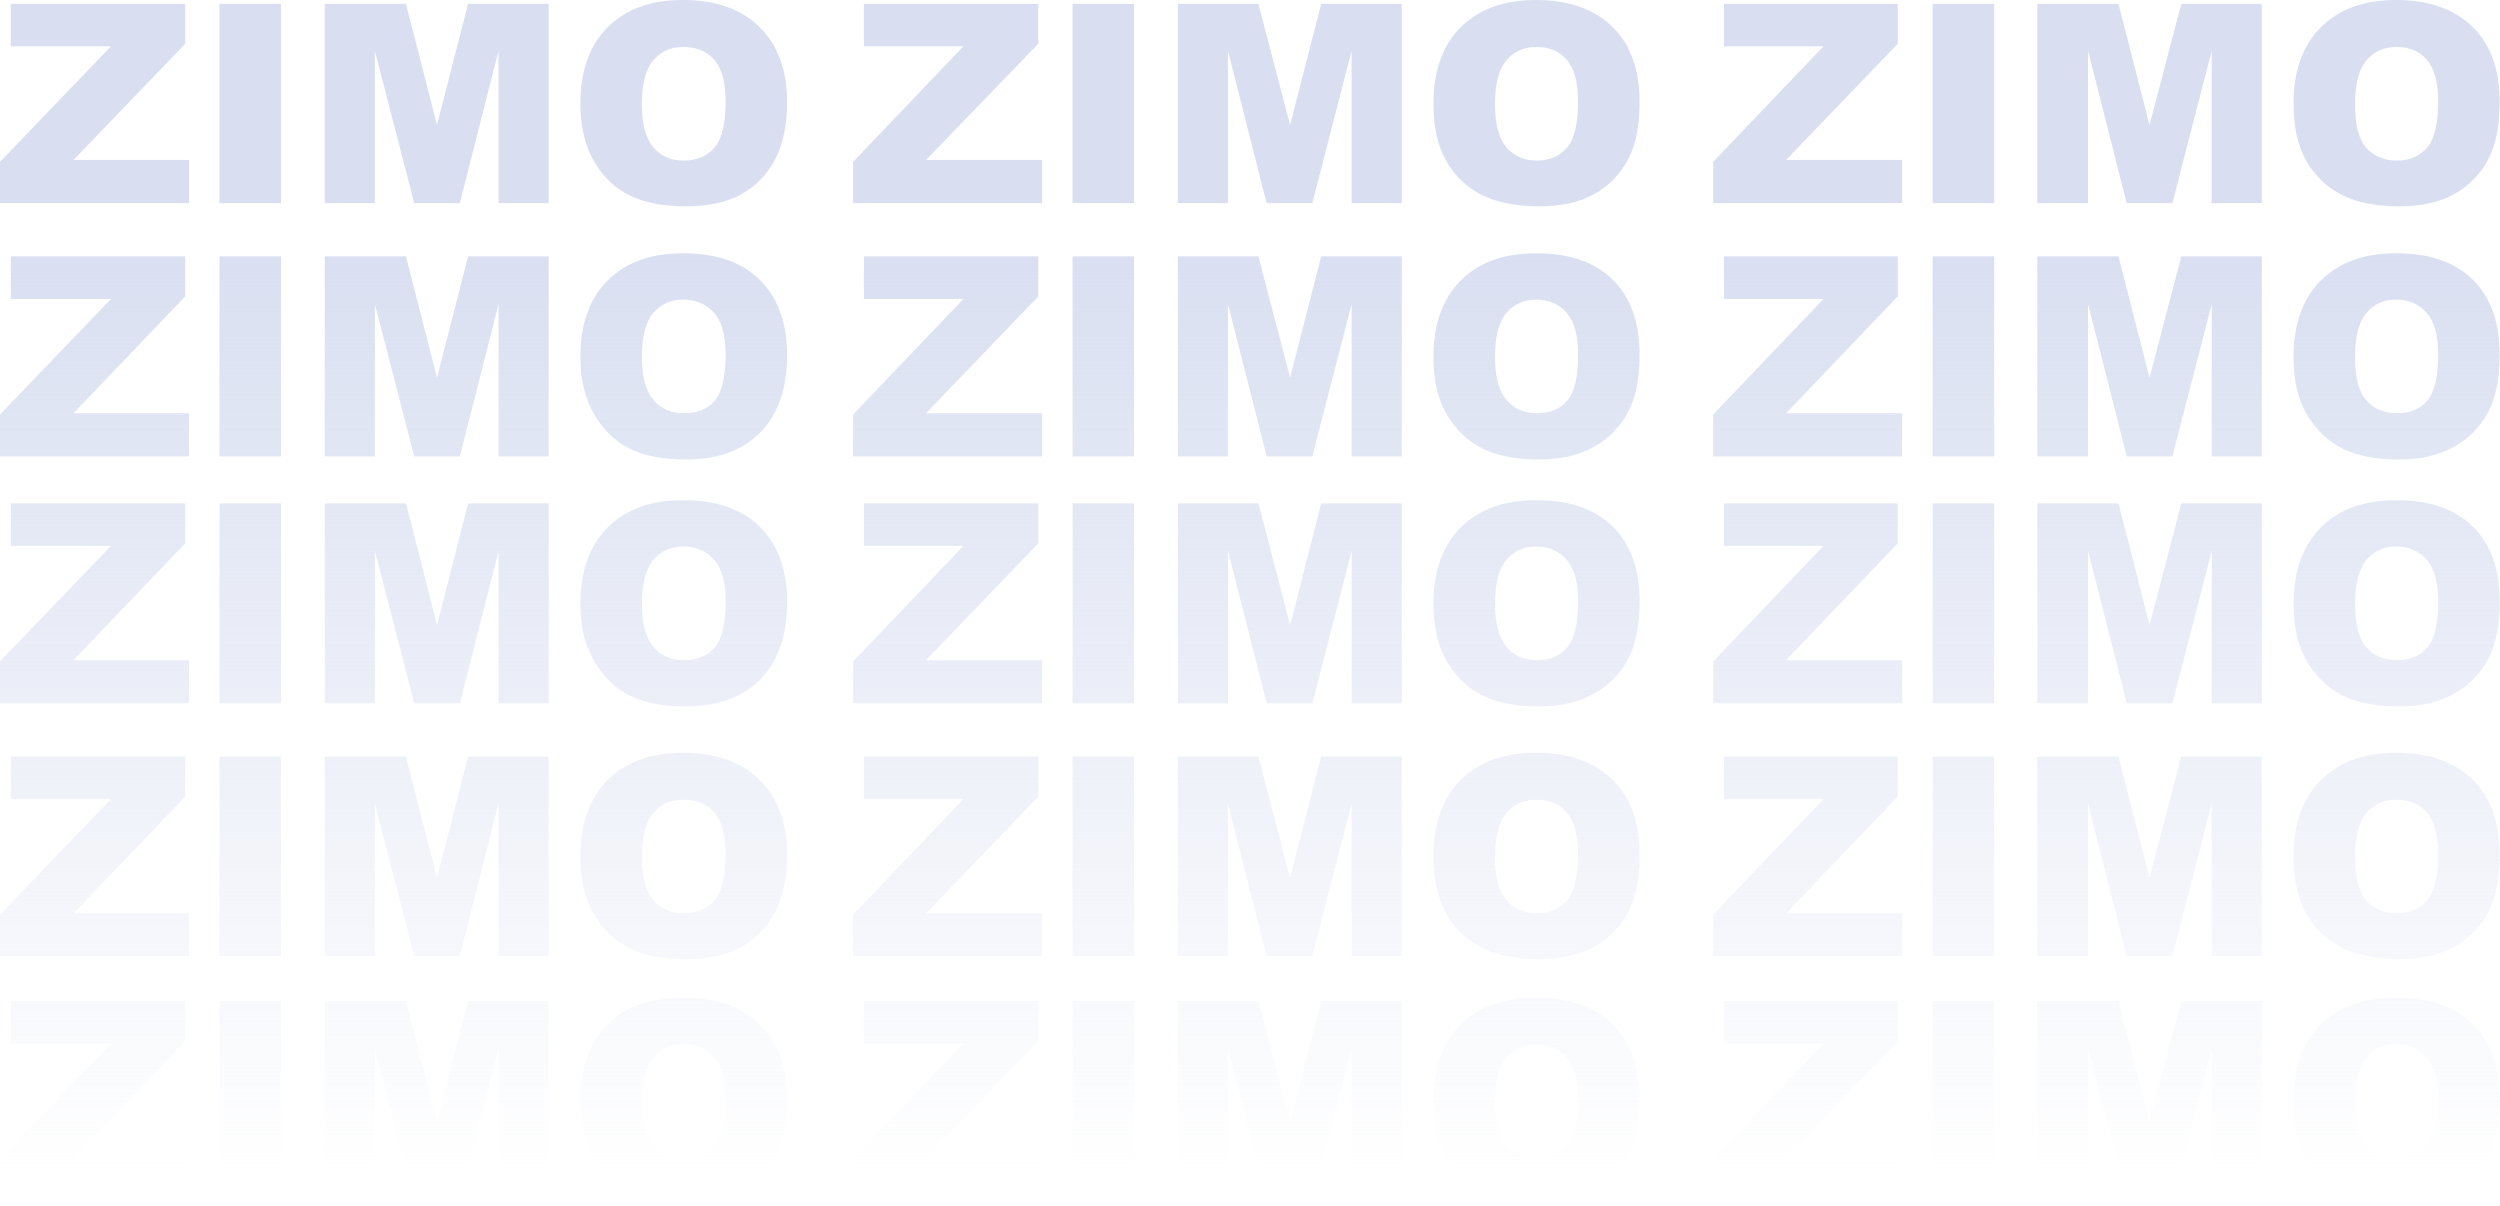
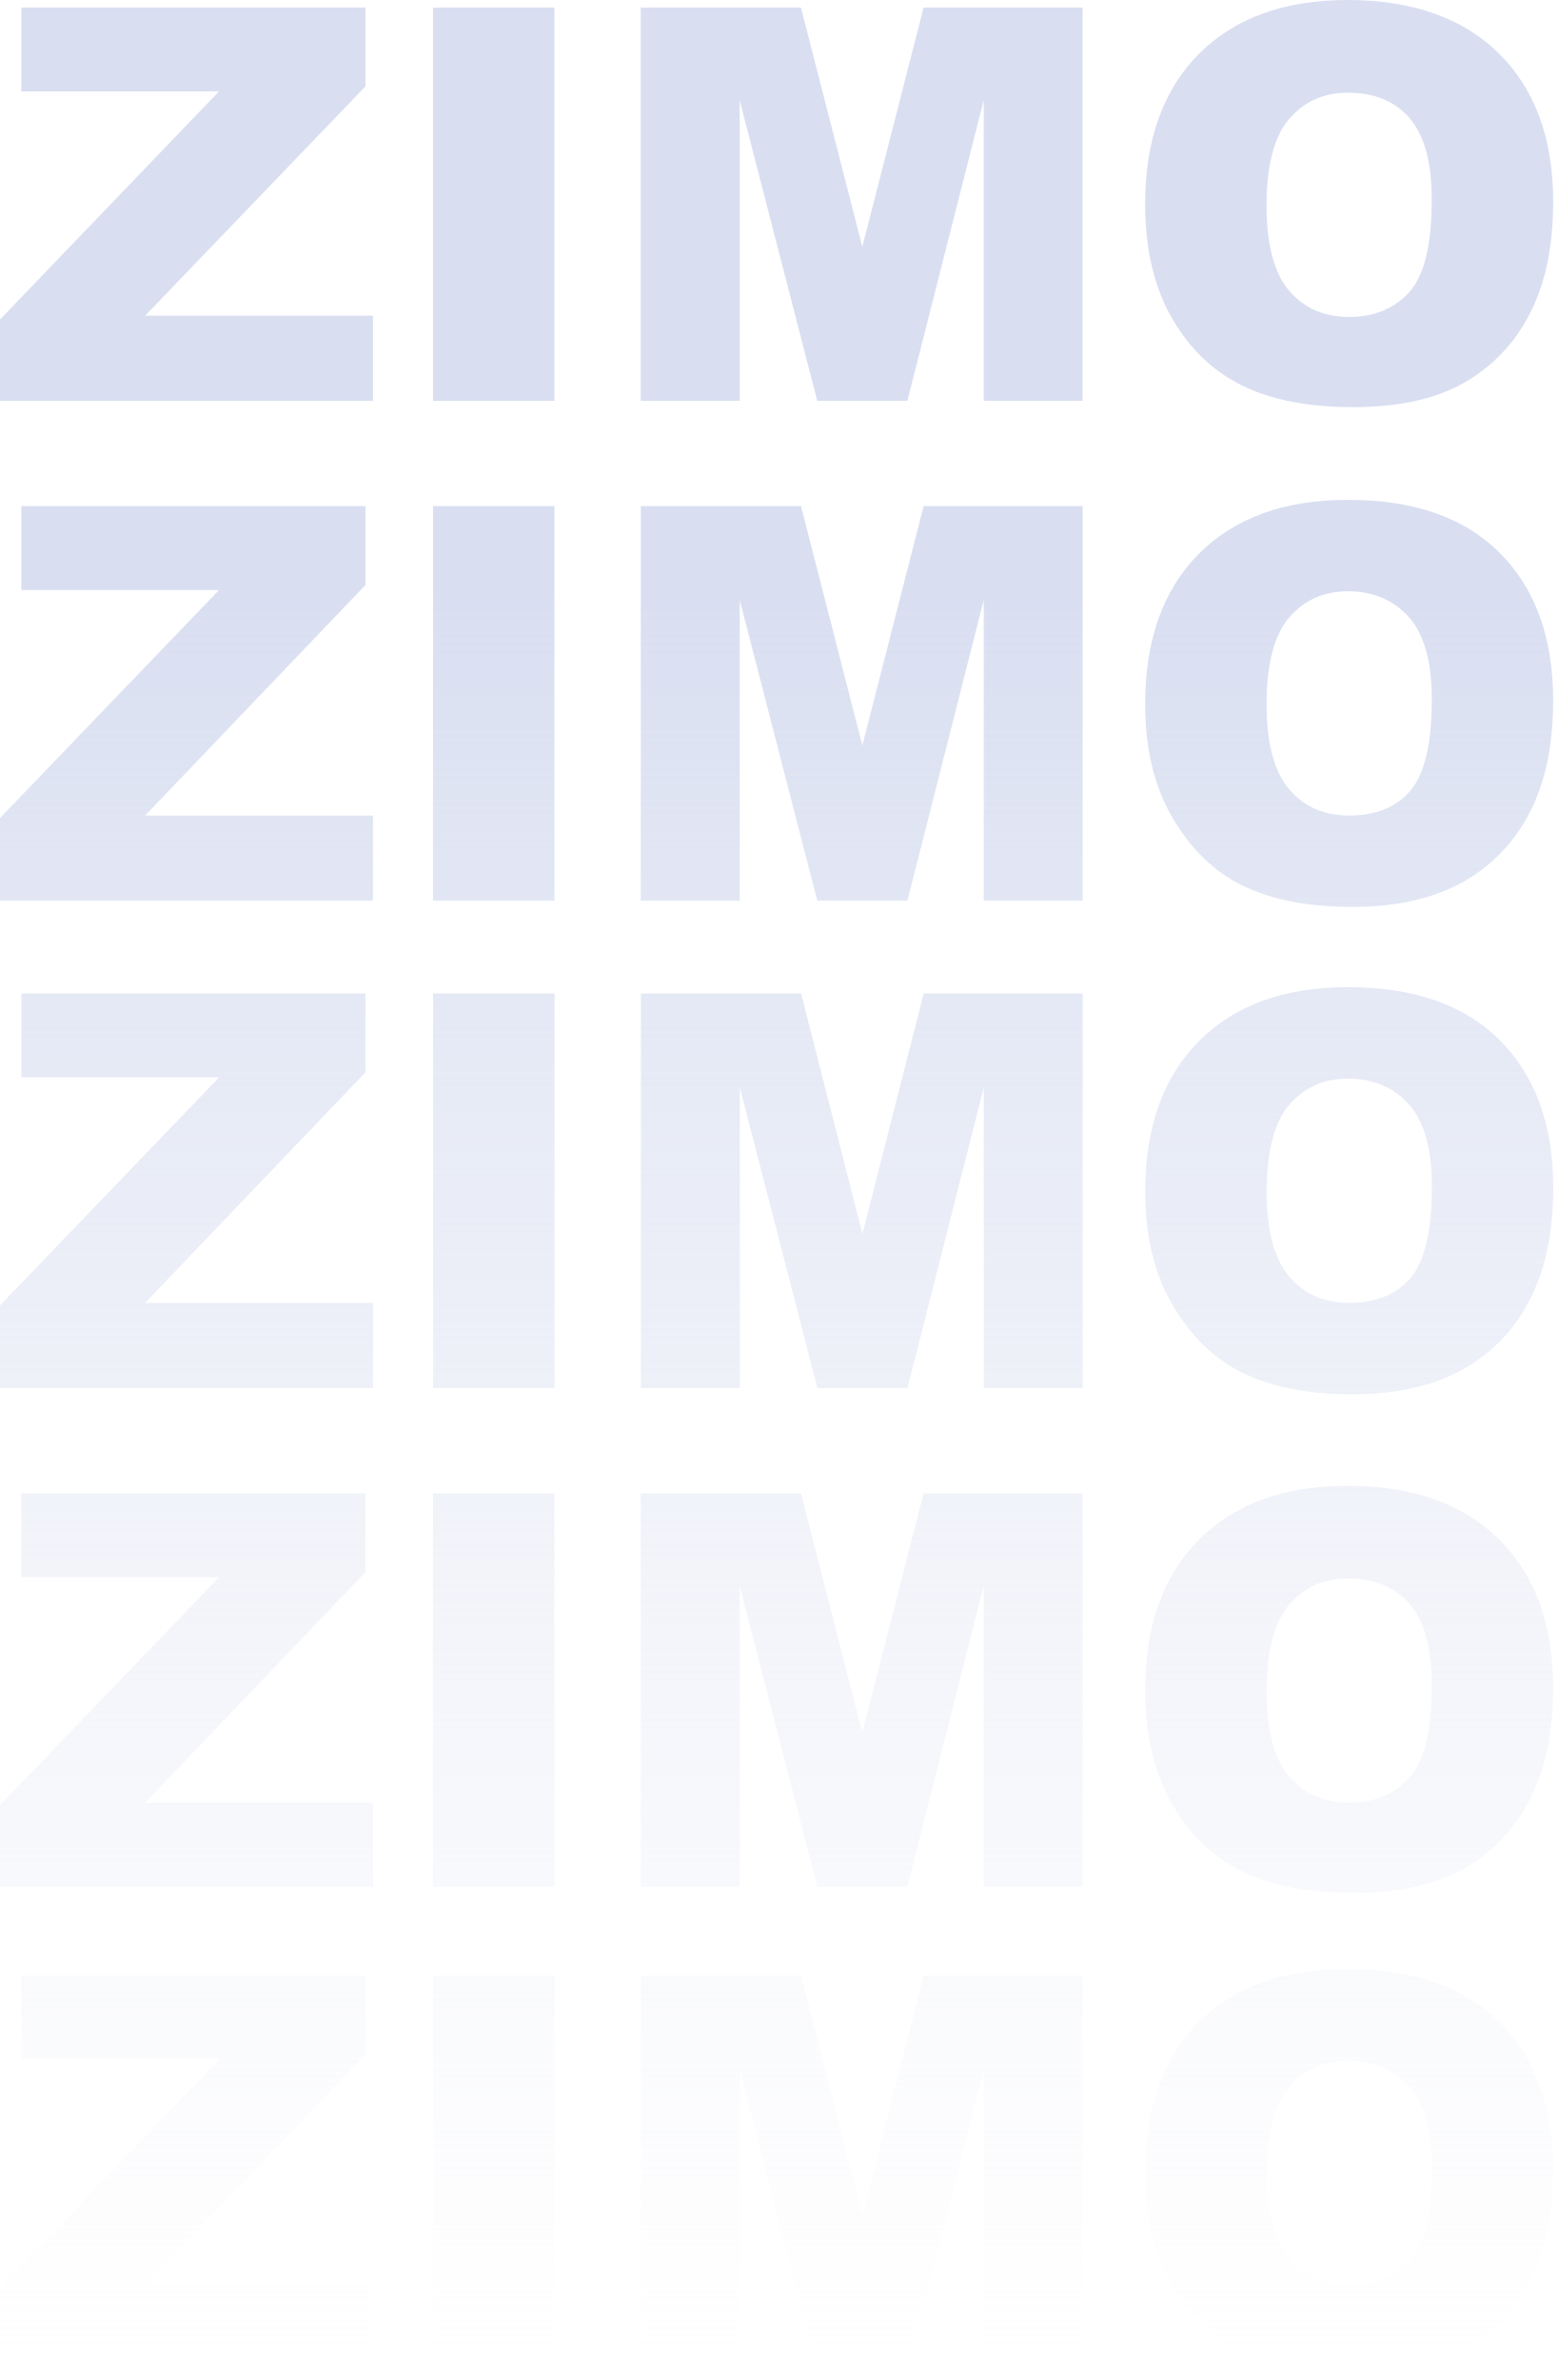
- <svg xmlns="http://www.w3.org/2000/svg" fill="none" viewBox="0 0 991 478">
-   <path fill="url(#a)" d="M270.782 0c-12.833 0-22.737 3.623-29.93 10.82-7.176 7.19-10.805 17.287-10.805 30.193 0 9.235 1.907 16.997 5.535 23.148s8.239 10.49 14.08 13.333q8.754 4.267 22.125 4.275c8.77 0 16.252-1.49 22.126-4.782a33 33 0 0 0 13.323-13.833c3.106-5.917 4.779-13.405 4.779-22.648 0-12.721-3.701-22.624-10.813-29.685C294.09 3.75 283.928 0 270.782 0m338.155 0c-12.817 0-22.729 3.623-29.913 10.82-7.185 7.19-10.814 17.287-10.814 30.193 0 9.235 1.658 16.997 5.286 23.148a33.24 33.24 0 0 0 14.321 13.333q8.77 4.267 22.126 4.275c8.769 0 16.01-1.49 21.884-4.782A33.57 33.57 0 0 0 645.4 63.154c3.105-5.917 4.529-13.405 4.529-22.648 0-12.721-3.451-22.624-10.564-29.685C632.253 3.75 622.084 0 608.937 0m340.947 0c-12.824 0-22.729 3.623-29.921 10.82-7.185 7.19-10.806 17.287-10.806 30.193 0 9.235 1.65 16.997 5.278 23.148a33.24 33.24 0 0 0 14.33 13.333q8.769 4.267 22.125 4.275c8.77 0 16.003-1.49 21.876-4.782a33.57 33.57 0 0 0 13.573-13.833c3.113-5.917 4.529-13.405 4.529-22.648 0-12.721-3.443-22.624-10.564-29.685C973.184 3.75 963.039 0 949.884 0M4.272 1.514v16.843h39.721L0 64.169v16.344h74.928v-17.11h-45.77l44.25-46.044V1.506zm82.709 0v78.999h24.394v-79zm41.74 0v78.999h19.873V20.128l15.584 60.385h18.102l15.335-60.385v60.385h19.865v-79h-31.941l-12.31 48.05-12.326-48.05zm213.715 0v16.843h39.471l-43.744 45.812v16.344h74.921v-17.11h-46.013l44.508-46.044V1.506zm82.716 0v78.999h24.386v-79zm41.74 0v78.999h19.857V20.128l15.343 60.385h18.102l15.585-60.385v60.385h19.864v-79H523.71l-12.317 48.05-12.576-48.05zm216.475 0v16.843h39.471l-43.744 45.812v16.344h74.921v-17.11H708.01l44.251-46.044V1.506zm82.716 0v78.999h24.394v-79zm41.491 0v78.999h20.114V20.128l15.335 60.385h18.102l15.593-60.385v60.385h19.856v-79h-31.925l-12.575 48.05-12.318-48.05zm-536.8 17.109c5.149 0 9.324 1.594 12.325 5.024 3.001 3.438 4.522 8.912 4.522 16.36q.016 13.253-4.264 18.365c-2.88 3.414-7.08 5.282-12.326 5.282-5.101 0-9.107-1.796-12.068-5.282s-4.53-9.13-4.53-17.11c0-8.05 1.545-13.872 4.53-17.358s6.887-5.281 11.811-5.281m338.179 0c5.133 0 9.068 1.594 12.069 5.024q4.505 5.169 4.521 16.36.016 13.253-4.264 18.365c-2.88 3.414-6.831 5.282-12.068 5.282-5.109 0-9.108-1.796-12.069-5.282-2.977-3.486-4.529-9.13-4.529-17.11 0-8.05 1.536-13.872 4.521-17.358 2.977-3.486 6.895-5.281 11.819-5.281m340.931 0c5.141 0 9.068 1.594 12.069 5.024q4.513 5.169 4.529 16.36c0 8.84-1.4 14.951-4.28 18.365-2.872 3.414-6.815 5.282-12.068 5.282-5.101 0-9.349-1.796-12.318-5.282-2.961-3.486-4.272-9.13-4.272-17.11 0-8.05 1.544-13.872 4.521-17.358s6.895-5.281 11.819-5.281m-679.102 81.769c-12.833 0-22.737 3.623-29.93 10.82-7.176 7.19-10.805 17.279-10.805 30.193 0 9.235 1.907 16.747 5.535 22.89 3.621 6.151 8.239 10.748 14.08 13.59q8.754 4.268 22.125 4.275c8.77 0 16.252-1.739 22.126-5.032a33 33 0 0 0 13.323-13.84c3.106-5.909 4.779-13.405 4.779-22.64 0-12.729-3.701-22.624-10.813-29.693q-10.684-10.58-30.42-10.563m338.155 0c-12.817 0-22.729 3.623-29.913 10.82-7.185 7.19-10.814 17.279-10.814 30.193 0 9.235 1.658 16.747 5.286 22.89 3.621 6.151 8.488 10.748 14.321 13.59q8.77 4.268 22.126 4.275c8.769 0 16.01-1.739 21.884-5.032a33.57 33.57 0 0 0 13.573-13.84c3.105-5.909 4.529-13.405 4.529-22.64 0-12.729-3.451-22.624-10.564-29.693-7.123-7.053-17.271-10.574-30.428-10.563m340.947 0c-12.824 0-22.729 3.623-29.921 10.82-7.185 7.19-10.806 17.279-10.806 30.193 0 9.235 1.65 16.747 5.278 22.89 3.629 6.151 8.497 10.748 14.33 13.59q8.769 4.268 22.125 4.275c8.77 0 16.003-1.739 21.876-5.032a33.57 33.57 0 0 0 13.573-13.84c3.113-5.909 4.529-13.405 4.529-22.64 0-12.729-3.443-22.624-10.564-29.693q-10.675-10.58-30.42-10.563M4.28 101.648v16.859h39.721L0 164.295v16.609h74.928v-17.109h-45.77l44.25-46.294v-15.853zm82.709 0v79.256h24.394v-79.256zm41.74 0v79.256h19.873V120.52l15.584 60.384h18.102l15.335-60.384v60.384h19.865v-79.256h-31.941l-12.31 48.058-12.326-48.058zm213.715 0v16.859h39.471l-43.744 45.788v16.609h74.921v-17.109h-46.013l44.508-46.294v-15.853zm82.716 0v79.256h24.386v-79.256zm41.741 0v79.256h19.856V120.52l15.343 60.384h18.102l15.585-60.384v60.384h19.864v-79.256h-31.933l-12.317 48.058-12.576-48.058zm216.474 0v16.859h39.471l-43.743 45.788v16.609h74.92v-17.109H708.01l44.251-46.294v-15.853zm82.716 0v79.256h24.394v-79.256zm41.491 0v79.256h20.114V120.52l15.335 60.384h18.103l15.592-60.384v60.384h19.856v-79.256h-31.925l-12.575 48.058-12.318-48.058zm-536.8 17.109c5.149 0 9.325 1.851 12.326 5.281s4.521 8.913 4.521 16.352c0 8.857-1.4 14.952-4.264 18.373-2.88 3.414-7.08 5.032-12.326 5.032-5.101 0-9.107-1.795-12.068-5.289-2.969-3.486-4.53-9.122-4.53-17.109 0-8.051 1.545-13.873 4.53-17.359s6.887-5.281 11.811-5.281m338.179 0c5.133 0 9.068 1.851 12.069 5.281s4.521 8.913 4.521 16.352c0 8.857-1.4 14.952-4.264 18.373-2.88 3.414-6.831 5.032-12.068 5.032-5.109 0-9.108-1.795-12.069-5.289-2.977-3.486-4.529-9.122-4.529-17.109 0-8.051 1.536-13.873 4.521-17.359 2.977-3.486 6.895-5.281 11.819-5.281m340.931 0c5.141 0 9.068 1.851 12.069 5.281s4.529 8.913 4.529 16.352c0 8.857-1.4 14.952-4.28 18.373-2.872 3.414-6.815 5.032-12.068 5.032-5.101 0-9.349-1.795-12.318-5.289-2.961-3.486-4.272-9.122-4.272-17.109 0-8.051 1.544-13.873 4.521-17.359s6.895-5.281 11.819-5.281m-679.094 79.506c-12.833 0-22.737 3.623-29.93 10.821-7.176 7.19-10.805 17.278-10.805 30.192 0 9.235 1.907 16.747 5.535 22.89 3.621 6.151 8.239 10.749 14.08 13.591q8.754 4.267 22.125 4.275c8.77 0 16.253-1.739 22.126-5.032a33 33 0 0 0 13.323-13.832c3.106-5.918 4.779-13.406 4.779-22.648 0-12.722-3.701-22.625-10.813-29.686-7.112-7.069-17.274-10.571-30.42-10.571m338.155 0c-12.816 0-22.729 3.623-29.913 10.821-7.185 7.19-10.814 17.278-10.814 30.192 0 9.235 1.658 16.747 5.286 22.89 3.621 6.151 8.488 10.749 14.322 13.591q8.769 4.267 22.125 4.275c8.77 0 16.011-1.739 21.884-5.032a33.57 33.57 0 0 0 13.573-13.832c3.105-5.918 4.529-13.406 4.529-22.648 0-12.722-3.451-22.625-10.564-29.686-7.112-7.069-17.281-10.571-30.428-10.571m340.947 0c-12.824 0-22.728 3.623-29.921 10.821-7.185 7.19-10.805 17.278-10.805 30.192 0 9.235 1.649 16.747 5.278 22.89 3.628 6.151 8.496 10.749 14.329 13.591q8.769 4.267 22.125 4.275c8.77 0 16.003-1.739 21.876-5.032a33.57 33.57 0 0 0 13.573-13.832c3.113-5.918 4.529-13.406 4.529-22.648 0-12.722-3.443-22.625-10.563-29.686-7.113-7.069-17.266-10.571-30.421-10.571M4.296 199.519v16.859h39.721L0 262.174v16.602h74.928v-17.109h-45.77l44.25-46.295v-15.853zm82.709 0v79.257h24.394v-79.257zm41.74 0v79.257h19.873v-60.385l15.584 60.385h18.103l15.334-60.385v60.385h19.865v-79.257h-31.941l-12.31 48.308-12.325-48.308zm213.715 0v16.859h39.471l-43.743 45.796v16.602h74.92v-17.109h-46.013l44.508-46.295v-15.853zm82.716 0v79.257h24.386v-79.257zm41.741 0v79.257h19.856v-60.385l15.343 60.385h18.103l15.584-60.385v60.385h19.864v-79.257h-31.933l-12.317 48.308-12.576-48.308zm216.474 0v16.859h39.471l-43.743 45.796v16.602h74.92v-17.109H708.01l44.251-46.295v-15.853zm82.716 0v79.257h24.394v-79.257zm41.491 0v79.257h20.114v-60.385l15.335 60.385h18.103l15.592-60.385v60.385h19.856v-79.257h-31.924l-12.576 48.308-12.317-48.308zm-536.8 17.109c5.149 0 9.325 1.852 12.326 5.29 3.001 3.43 4.521 8.905 4.521 16.344q.017 13.269-4.264 18.373c-2.88 3.414-7.08 5.032-12.326 5.032-5.101 0-9.107-1.795-12.068-5.282s-4.53-9.13-4.53-17.109c0-8.051 1.545-13.872 4.53-17.366 2.985-3.495 6.895-5.282 11.819-5.282m338.171 0c5.133 0 9.068 1.852 12.069 5.29 3.001 3.43 4.521 8.905 4.521 16.344q.017 13.269-4.264 18.373c-2.88 3.414-6.831 5.032-12.068 5.032-5.109 0-9.108-1.795-12.069-5.282-2.976-3.486-4.529-9.13-4.529-17.109 0-8.051 1.536-13.872 4.521-17.366 2.977-3.486 6.895-5.282 11.819-5.282m340.931 0c5.141 0 9.068 1.852 12.069 5.29 3.001 3.43 4.529 8.905 4.529 16.344 0 8.856-1.4 14.959-4.28 18.373-2.872 3.414-6.815 5.032-12.068 5.032-5.101 0-9.349-1.795-12.318-5.282-2.961-3.486-4.272-9.13-4.272-17.109 0-8.051 1.545-13.872 4.521-17.366 2.977-3.495 6.895-5.282 11.819-5.282m-679.126 81.777c-12.833 0-22.737 3.623-29.93 10.813-7.176 7.19-10.805 17.286-10.805 30.192 0 9.243 1.907 17.005 5.535 23.148 3.621 6.151 8.239 10.499 14.08 13.341q8.754 4.259 22.125 4.267c8.77 0 16.252-1.482 22.126-4.774a33 33 0 0 0 13.323-13.841c3.106-5.909 4.779-13.397 4.779-22.64 0-12.729-3.701-22.624-10.813-29.693-7.112-7.061-17.274-10.813-30.42-10.813m338.155 0c-12.817 0-22.729 3.623-29.913 10.813s-10.814 17.286-10.814 30.192c0 9.243 1.658 17.005 5.286 23.148a33.25 33.25 0 0 0 14.321 13.341q8.77 4.259 22.126 4.267c8.769 0 16.01-1.482 21.884-4.774a33.57 33.57 0 0 0 13.573-13.841c3.105-5.909 4.529-13.397 4.529-22.64 0-12.729-3.451-22.624-10.564-29.693-7.112-7.061-17.281-10.813-30.428-10.813m340.947 0c-12.824 0-22.729 3.623-29.921 10.813s-10.806 17.286-10.806 30.192c0 9.243 1.65 17.005 5.278 23.148a33.25 33.25 0 0 0 14.33 13.341q8.769 4.259 22.125 4.267c8.77 0 16.003-1.482 21.876-4.774a33.57 33.57 0 0 0 13.573-13.841c3.113-5.909 4.529-13.397 4.529-22.64 0-12.729-3.443-22.624-10.564-29.693-7.112-7.061-17.265-10.813-30.42-10.813M4.272 299.911v16.859h39.721L0 362.55v16.36h74.928v-16.859h-45.77l44.25-46.295v-15.845zm82.709 0v79.007h24.394v-79.007zm41.74 0v79.007h19.873v-60.385l15.584 60.385h18.102l15.335-60.385v60.385h19.865v-79.007h-31.941l-12.31 48.058-12.326-48.058zm213.715 0v16.859h39.471l-43.744 45.788v16.36h74.921v-16.859h-46.013l44.508-46.295v-15.853zm82.716 0v79.007h24.386v-79.007zm41.74 0v79.007h19.857v-60.385l15.343 60.385h18.102l15.585-60.385v60.385h19.864v-79.007H523.71l-12.317 48.058-12.576-48.058zm216.475 0v16.859h39.471l-43.744 45.788v16.36h74.921v-16.859H708.01l44.251-46.295v-15.853zm82.716 0v79.007h24.394v-79.007zm41.491 0v79.007h20.114v-60.385l15.335 60.385h18.102l15.593-60.385v60.385h19.856v-79.007h-31.925l-12.575 48.058-12.318-48.058zm-536.8 17.109c5.149 0 9.324 1.602 12.325 5.032s4.522 8.912 4.522 16.352q.016 13.26-4.264 18.373c-2.88 3.414-7.08 5.282-12.326 5.282-5.101 0-9.107-1.796-12.068-5.29-2.969-3.486-4.53-9.122-4.53-17.101 0-8.051 1.545-13.881 4.53-17.367s6.887-5.281 11.811-5.281m338.179 0c5.133 0 9.068 1.602 12.069 5.032s4.521 8.912 4.521 16.352q.016 13.26-4.264 18.373c-2.88 3.414-6.831 5.282-12.068 5.282-5.109 0-9.108-1.796-12.069-5.29-2.977-3.486-4.529-9.122-4.529-17.101 0-8.051 1.536-13.881 4.521-17.367 2.977-3.486 6.895-5.281 11.819-5.281m340.931 0c5.141 0 9.068 1.602 12.069 5.032s4.529 8.912 4.529 16.352c0 8.848-1.4 14.951-4.28 18.373-2.872 3.414-6.815 5.282-12.068 5.282-5.101 0-9.349-1.796-12.318-5.29-2.961-3.486-4.272-9.122-4.272-17.101 0-8.051 1.544-13.881 4.521-17.367s6.895-5.281 11.819-5.281m-679.094 78.5c-12.833 0-22.737 3.381-29.93 10.571-7.176 7.19-10.805 17.278-10.805 30.192 0 9.235 1.907 16.989 5.535 23.14s8.239 10.748 14.08 13.59q8.754 4.267 22.125 4.276c8.77 0 16.252-1.739 22.126-5.032a33 33 0 0 0 13.323-13.833c3.106-5.917 4.779-13.405 4.779-22.648 0-12.721-3.701-22.624-10.813-29.685q-10.685-10.587-30.42-10.571m338.155 0c-12.816 0-22.729 3.381-29.913 10.571s-10.814 17.278-10.814 30.192c0 9.235 1.658 16.989 5.286 23.14 3.621 6.151 8.488 10.748 14.321 13.59q8.77 4.267 22.126 4.276c8.769 0 16.011-1.739 21.884-5.032a33.57 33.57 0 0 0 13.573-13.833c3.105-5.917 4.529-13.405 4.529-22.648 0-12.721-3.451-22.624-10.564-29.685-7.123-7.058-17.271-10.582-30.428-10.571m340.947 0c-12.824 0-22.729 3.381-29.921 10.571s-10.805 17.278-10.805 30.192c0 9.235 1.649 16.989 5.277 23.14s8.497 10.748 14.33 13.59q8.769 4.267 22.125 4.276c8.77 0 16.003-1.739 21.876-5.032a33.57 33.57 0 0 0 13.573-13.833c3.113-5.917 4.529-13.405 4.529-22.648 0-12.721-3.443-22.624-10.563-29.685q-10.677-10.587-30.421-10.571M4.288 396.776v16.859H44.01L0 459.431v16.344h74.928v-16.851h-45.77l44.25-46.295v-15.853zm82.709 0v79.007h24.394v-79.015zm41.74 0v79.007h19.873v-60.135l15.584 60.135h18.103l15.334-60.135v60.135h19.865v-79.015h-31.941l-12.31 48.058-12.326-48.058zm213.715 0v16.859h39.471l-43.744 45.796v16.344H413.1v-16.851h-46.013l44.508-46.295v-15.853zm82.716 0v79.007h24.386v-79.015zm41.741 0v79.007h19.856v-60.135l15.343 60.135h18.103l15.584-60.135v60.135h19.864v-79.015h-31.933l-12.317 48.058-12.576-48.058zm216.474 0v16.859h39.471l-43.743 45.796v16.344h74.92v-16.851H708.01l44.251-46.295v-15.853zm82.716 0v79.007h24.394v-79.015zm41.491 0v79.007h20.114v-60.135l15.335 60.135h18.103l15.592-60.135v60.135h19.856v-79.015h-31.925l-12.575 48.058-12.318-48.058zm-536.8 17.109c5.149 0 9.325 1.852 12.326 5.289 3.001 3.43 4.521 8.656 4.521 16.103 0 8.84-1.4 15.201-4.264 18.615-2.88 3.413-7.08 5.032-12.326 5.032-5.101 0-9.107-1.796-12.068-5.282s-4.53-9.13-4.53-17.109c0-8.051 1.545-13.872 4.53-17.367 2.985-3.494 6.887-5.281 11.811-5.281m338.179 0c5.133 0 9.068 1.852 12.069 5.289 3.001 3.43 4.521 8.656 4.521 16.103 0 8.84-1.4 15.201-4.264 18.615-2.88 3.413-6.831 5.032-12.068 5.032-5.109 0-9.108-1.796-12.069-5.282-2.977-3.486-4.529-9.13-4.529-17.109 0-8.051 1.536-13.872 4.521-17.367 2.977-3.486 6.895-5.281 11.819-5.281m340.931 0c5.141 0 9.068 1.852 12.069 5.289 3.001 3.43 4.529 8.656 4.529 16.103 0 8.84-1.4 15.201-4.28 18.615-2.872 3.413-6.815 5.032-12.068 5.032-5.101 0-9.349-1.796-12.318-5.282-2.961-3.486-4.272-9.13-4.272-17.109 0-8.051 1.544-13.872 4.521-17.367 2.977-3.494 6.895-5.281 11.819-5.281" />
+ <svg xmlns="http://www.w3.org/2000/svg" fill="none" viewBox="0 0 313 478">
+   <path fill="url(#a)" d="M270.782 0c-12.833 0-22.737 3.623-29.93 10.82-7.176 7.19-10.805 17.287-10.805 30.193 0 9.235 1.907 16.997 5.535 23.148s8.239 10.49 14.08 13.333q8.754 4.267 22.125 4.275c8.77 0 16.252-1.49 22.126-4.782a33 33 0 0 0 13.323-13.833c3.106-5.917 4.779-13.405 4.779-22.648 0-12.721-3.701-22.624-10.813-29.685C294.09 3.75 283.928 0 270.782 0M4.272 1.514v16.843h39.721L0 64.169v16.344h74.928v-17.11h-45.77l44.25-46.044V1.506zm82.709 0v78.999h24.394v-79zm41.74 0v78.999h19.873V20.128l15.584 60.385h18.102l15.335-60.385v60.385h19.865v-79h-31.941l-12.31 48.05-12.326-48.05zm142.053 17.109c5.149 0 9.324 1.594 12.325 5.024 3.001 3.438 4.522 8.912 4.522 16.36q.016 13.253-4.264 18.365c-2.88 3.414-7.08 5.282-12.326 5.282-5.101 0-9.107-1.796-12.068-5.282s-4.53-9.13-4.53-17.11c0-8.05 1.545-13.872 4.53-17.358s6.887-5.281 11.811-5.281m.008 81.769c-12.833 0-22.737 3.623-29.93 10.82-7.176 7.19-10.805 17.279-10.805 30.193 0 9.235 1.907 16.747 5.535 22.89 3.621 6.151 8.239 10.748 14.08 13.59q8.754 4.268 22.125 4.275c8.77 0 16.252-1.739 22.126-5.032a33 33 0 0 0 13.323-13.84c3.106-5.909 4.779-13.405 4.779-22.64 0-12.729-3.701-22.624-10.813-29.693q-10.684-10.58-30.42-10.563M4.28 101.648v16.859h39.721L0 164.295v16.609h74.928v-17.109h-45.77l44.25-46.294v-15.853zm82.709 0v79.256h24.394v-79.256zm41.74 0v79.256h19.873V120.52l15.584 60.384h18.102l15.335-60.384v60.384h19.865v-79.256h-31.941l-12.31 48.058-12.326-48.058zm142.053 17.109c5.149 0 9.325 1.851 12.326 5.281s4.521 8.913 4.521 16.352c0 8.857-1.4 14.952-4.264 18.373-2.88 3.414-7.08 5.032-12.326 5.032-5.101 0-9.107-1.795-12.068-5.289-2.969-3.486-4.53-9.122-4.53-17.109 0-8.052 1.545-13.873 4.53-17.359s6.887-5.281 11.811-5.281m.016 79.506c-12.833 0-22.737 3.623-29.93 10.821-7.176 7.19-10.805 17.278-10.805 30.192 0 9.235 1.907 16.747 5.535 22.89 3.621 6.151 8.239 10.749 14.08 13.591q8.754 4.267 22.125 4.275c8.77 0 16.253-1.739 22.126-5.032a33 33 0 0 0 13.323-13.832c3.106-5.918 4.779-13.406 4.779-22.648 0-12.722-3.701-22.625-10.813-29.686-7.112-7.069-17.274-10.571-30.42-10.571M4.296 199.519v16.859h39.721L0 262.174v16.602h74.928v-17.109h-45.77l44.25-46.295v-15.853zm82.709 0v79.257h24.394v-79.257zm41.74 0v79.257h19.873v-60.385l15.584 60.385h18.103l15.334-60.385v60.385h19.865v-79.257h-31.941l-12.31 48.308-12.325-48.308zm142.053 17.109c5.149 0 9.325 1.852 12.326 5.29 3.001 3.43 4.521 8.904 4.521 16.344q.017 13.269-4.264 18.373c-2.88 3.414-7.08 5.032-12.326 5.032-5.101 0-9.107-1.795-12.068-5.282s-4.53-9.13-4.53-17.109c0-8.051 1.545-13.872 4.53-17.366 2.985-3.495 6.895-5.282 11.819-5.282m-.024 81.777c-12.833 0-22.737 3.623-29.93 10.813-7.176 7.19-10.805 17.286-10.805 30.192 0 9.243 1.907 17.005 5.535 23.148 3.621 6.151 8.239 10.499 14.08 13.341q8.754 4.259 22.125 4.267c8.77 0 16.252-1.482 22.126-4.775a33 33 0 0 0 13.323-13.84c3.106-5.909 4.779-13.397 4.779-22.64 0-12.729-3.701-22.624-10.813-29.693-7.112-7.061-17.274-10.813-30.42-10.813m-266.51 1.506v16.859h39.721L0 362.55v16.36h74.928v-16.86h-45.77l44.25-46.294v-15.845zm82.709 0v79.007h24.394v-79.007zm41.74 0v79.007h19.873v-60.385l15.584 60.385h18.102l15.335-60.385v60.385h19.865v-79.007h-31.941l-12.31 48.058-12.326-48.058zm142.053 17.109c5.149 0 9.324 1.602 12.325 5.032s4.522 8.912 4.522 16.352q.016 13.26-4.264 18.373c-2.88 3.414-7.08 5.282-12.326 5.282-5.101 0-9.107-1.796-12.068-5.29-2.969-3.486-4.53-9.122-4.53-17.101 0-8.051 1.545-13.881 4.53-17.367s6.887-5.281 11.811-5.281m.016 78.5c-12.833 0-22.737 3.381-29.93 10.571-7.176 7.19-10.805 17.278-10.805 30.192 0 9.235 1.907 16.989 5.535 23.14s8.239 10.748 14.08 13.59q8.754 4.267 22.125 4.276c8.77 0 16.252-1.739 22.126-5.032a33 33 0 0 0 13.323-13.833c3.106-5.917 4.779-13.405 4.779-22.648 0-12.721-3.701-22.624-10.813-29.685q-10.685-10.587-30.42-10.571M4.288 396.776v16.859H44.01L0 459.431v16.344h74.928v-16.851h-45.77l44.25-46.295v-15.853zm82.709 0v79.007h24.394v-79.015zm41.74 0v79.007h19.873v-60.135l15.584 60.135h18.103l15.334-60.135v60.135h19.865v-79.015h-31.941l-12.31 48.058-12.326-48.058zm142.053 17.109c5.149 0 9.325 1.852 12.326 5.289 3.001 3.43 4.521 8.656 4.521 16.103 0 8.84-1.4 15.201-4.264 18.615-2.88 3.413-7.08 5.032-12.326 5.032-5.101 0-9.107-1.796-12.068-5.282s-4.53-9.13-4.53-17.109c0-8.051 1.545-13.872 4.53-17.367 2.985-3.494 6.887-5.281 11.811-5.281" />
  <defs>
    <linearGradient id="a" x1="495.426" x2="495.428" y1="0" y2="477" gradientUnits="userSpaceOnUse">
-       <stop offset=".2" stop-color="#d9dff1" />
-       <stop offset=".975" stop-color="#d9dff1" stop-opacity="0" />
+       <stop offset=".25" stop-color="#d9dff1" />
+       <stop offset="1" stop-color="#ebedf6" stop-opacity="0" />
    </linearGradient>
  </defs>
</svg>
